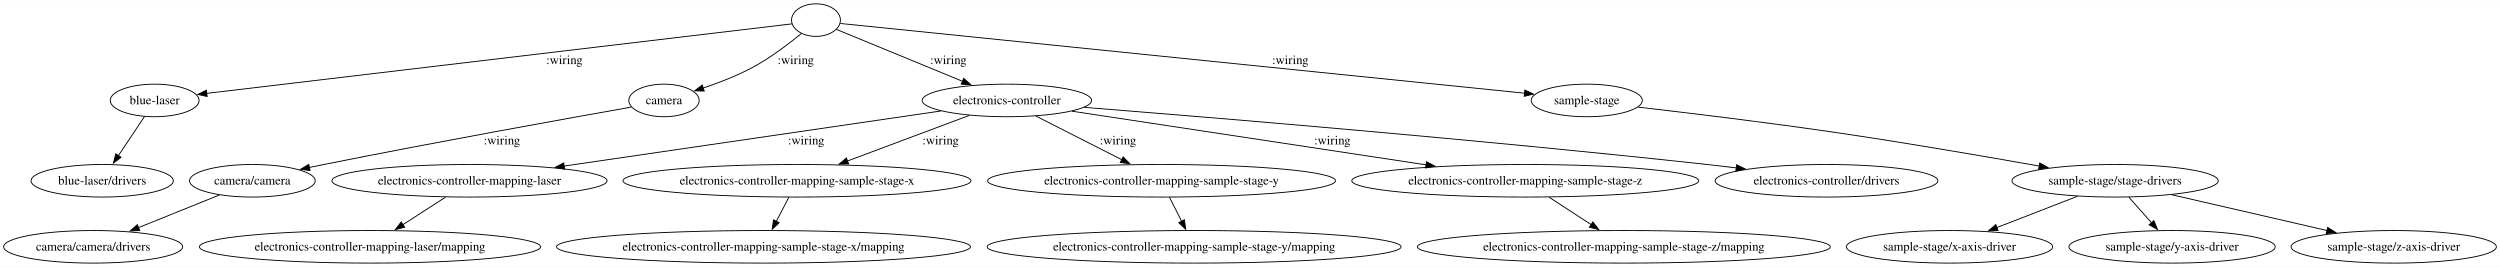
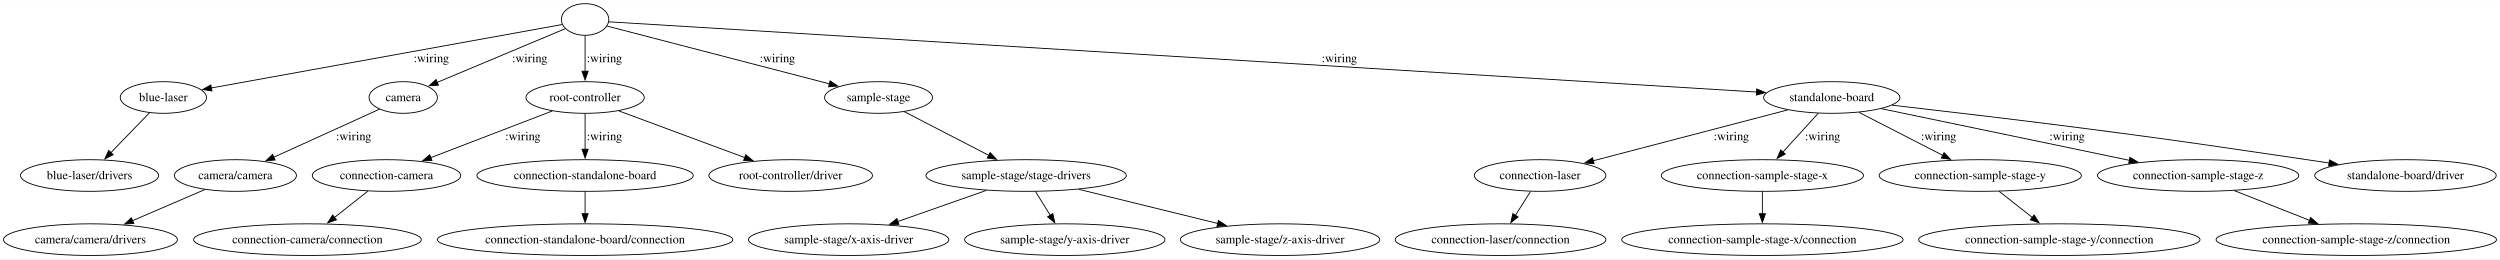
- <svg xmlns="http://www.w3.org/2000/svg" width="2763pt" height="295pt" viewBox="0.00 0.00 2763.43 294.60">
+ <svg xmlns="http://www.w3.org/2000/svg" width="2846pt" height="295pt" viewBox="0.00 0.00 2845.55 294.60">
  <g id="graph0" class="graph" transform="scale(1 1) rotate(0) translate(4 290.6)">
-     <polygon fill="white" stroke="none" points="-4,4 -4,-290.6 2759.43,-290.6 2759.43,4 -4,4" />
+     <polygon fill="white" stroke="none" points="-4,4 -4,-290.6 2841.55,-290.6 2841.55,4 -4,4" />
    <g id="node1" class="node">
-       <ellipse fill="none" stroke="black" cx="897.96" cy="-268.6" rx="27" ry="18" />
+       <ellipse fill="none" stroke="black" cx="661.96" cy="-268.6" rx="27" ry="18" />
    </g>
    <g id="node2" class="node">
-       <ellipse fill="none" stroke="black" cx="166.96" cy="-179.8" rx="49.11" ry="18" />
-       <text text-anchor="middle" x="166.96" y="-175.6" font-family="Times,serif" font-size="14.00">blue-laser</text>
+       <ellipse fill="none" stroke="black" cx="181.96" cy="-179.8" rx="49.11" ry="18" />
+       <text text-anchor="middle" x="181.96" y="-175.6" font-family="Times,serif" font-size="14.00">blue-laser</text>
    </g>
    <g id="edge1" class="edge">
-       <path fill="none" stroke="black" d="M871.51,-264.46C765.87,-251.91 372.69,-205.23 224.22,-187.6" />
-       <polygon fill="black" stroke="black" points="224.97,-184.16 214.62,-186.46 224.14,-191.11 224.97,-184.16" />
-       <text text-anchor="middle" x="619.91" y="-220" font-family="Times,serif" font-size="14.00">:wiring </text>
+       <path fill="none" stroke="black" d="M635.82,-262.87C560.11,-249.18 339.56,-209.3 236.38,-190.64" />
+       <polygon fill="black" stroke="black" points="237.23,-187.24 226.77,-188.9 235.99,-194.13 237.23,-187.24" />
+       <text text-anchor="middle" x="486.93" y="-220" font-family="Times,serif" font-size="14.00">:wiring </text>
    </g>
    <g id="node4" class="node">
-       <ellipse fill="none" stroke="black" cx="729.96" cy="-179.8" rx="38.91" ry="18" />
-       <text text-anchor="middle" x="729.96" y="-175.6" font-family="Times,serif" font-size="14.00">camera</text>
+       <ellipse fill="none" stroke="black" cx="454.96" cy="-179.8" rx="38.91" ry="18" />
+       <text text-anchor="middle" x="454.96" y="-175.6" font-family="Times,serif" font-size="14.00">camera</text>
    </g>
    <g id="edge2" class="edge">
-       <path fill="none" stroke="black" d="M881.92,-253.83C868.08,-242.48 847.18,-226.54 826.96,-215.8 810.1,-206.84 790.46,-199.28 773.27,-193.49" />
-       <polygon fill="black" stroke="black" points="774.42,-190.19 763.83,-190.42 772.26,-196.84 774.42,-190.19" />
-       <text text-anchor="middle" x="875.57" y="-220" font-family="Times,serif" font-size="14.00">:wiring </text>
-     </g>
-     <g id="node7" class="node">
-       <ellipse fill="none" stroke="black" cx="1108.96" cy="-179.8" rx="93.62" ry="18" />
-       <text text-anchor="middle" x="1108.96" y="-175.6" font-family="Times,serif" font-size="14.00">electronics-controller</text>
+       <path fill="none" stroke="black" d="M639.42,-258.15C604.43,-243.47 536.61,-215.04 493.68,-197.03" />
+       <polygon fill="black" stroke="black" points="495.04,-193.81 484.47,-193.17 492.34,-200.27 495.04,-193.81" />
+       <text text-anchor="middle" x="598.97" y="-220" font-family="Times,serif" font-size="14.00">:wiring </text>
+     </g>
+     <g id="node19" class="node">
+       <ellipse fill="none" stroke="black" cx="661.96" cy="-179.8" rx="67.35" ry="18" />
+       <text text-anchor="middle" x="661.96" y="-175.6" font-family="Times,serif" font-size="14.00">root-controller</text>
    </g>
    <g id="edge3" class="edge">
-       <path fill="none" stroke="black" d="M920.54,-258.31C953.64,-244.7 1016.16,-218.98 1060.07,-200.91" />
-       <polygon fill="black" stroke="black" points="1061.21,-204.23 1069.13,-197.19 1058.55,-197.75 1061.21,-204.23" />
-       <text text-anchor="middle" x="1044.33" y="-220" font-family="Times,serif" font-size="14.00">:wiring </text>
-     </g>
-     <g id="node17" class="node">
-       <ellipse fill="none" stroke="black" cx="1749.96" cy="-179.8" rx="61.45" ry="18" />
-       <text text-anchor="middle" x="1749.96" y="-175.6" font-family="Times,serif" font-size="14.00">sample-stage</text>
+       <path fill="none" stroke="black" d="M661.96,-250.45C661.96,-238.76 661.96,-222.99 661.96,-209.42" />
+       <polygon fill="black" stroke="black" points="665.46,-209.72 661.96,-199.72 658.46,-209.72 665.46,-209.72" />
+       <text text-anchor="middle" x="683.93" y="-220" font-family="Times,serif" font-size="14.00">:wiring </text>
+     </g>
+     <g id="node21" class="node">
+       <ellipse fill="none" stroke="black" cx="995.96" cy="-179.8" rx="61.45" ry="18" />
+       <text text-anchor="middle" x="995.96" y="-175.6" font-family="Times,serif" font-size="14.00">sample-stage</text>
    </g>
    <g id="edge4" class="edge">
-       <path fill="none" stroke="black" d="M924.87,-264.86C1041.46,-252.98 1505.11,-205.75 1681.43,-187.78" />
-       <polygon fill="black" stroke="black" points="1681.52,-191.29 1691.11,-186.8 1680.81,-184.33 1681.52,-191.29" />
-       <text text-anchor="middle" x="1422.25" y="-220" font-family="Times,serif" font-size="14.00">:wiring </text>
+       <path fill="none" stroke="black" d="M687.07,-261.08C740.53,-247.18 866.74,-214.38 940.22,-195.29" />
+       <polygon fill="black" stroke="black" points="940.84,-198.74 949.64,-192.84 939.08,-191.97 940.84,-198.74" />
+       <text text-anchor="middle" x="880.85" y="-220" font-family="Times,serif" font-size="14.00">:wiring </text>
+     </g>
+     <g id="node26" class="node">
+       <ellipse fill="none" stroke="black" cx="2080.96" cy="-179.8" rx="77.54" ry="18" />
+       <text text-anchor="middle" x="2080.96" y="-175.6" font-family="Times,serif" font-size="14.00">standalone-board</text>
+     </g>
+     <g id="edge5" class="edge">
+       <path fill="none" stroke="black" d="M689.04,-265.94C853.34,-255.89 1718.77,-202.96 1995.67,-186.02" />
+       <polygon fill="black" stroke="black" points="1995.56,-189.53 2005.33,-185.43 1995.14,-182.54 1995.56,-189.53" />
+       <text text-anchor="middle" x="1520.53" y="-220" font-family="Times,serif" font-size="14.00">:wiring </text>
    </g>
    <g id="node3" class="node">
-       <ellipse fill="none" stroke="black" cx="108.96" cy="-91" rx="78.61" ry="18" />
-       <text text-anchor="middle" x="108.96" y="-86.8" font-family="Times,serif" font-size="14.00">blue-laser/drivers</text>
-     </g>
-     <g id="edge5" class="edge">
-       <path fill="none" stroke="black" d="M155.78,-162.06C147.54,-149.74 136.17,-132.72 126.7,-118.55" />
-       <polygon fill="black" stroke="black" points="129.82,-116.91 121.35,-110.54 124,-120.8 129.82,-116.91" />
+       <ellipse fill="none" stroke="black" cx="97.96" cy="-91" rx="78.61" ry="18" />
+       <text text-anchor="middle" x="97.96" y="-86.8" font-family="Times,serif" font-size="14.00">blue-laser/drivers</text>
+     </g>
+     <g id="edge6" class="edge">
+       <path fill="none" stroke="black" d="M166.16,-162.47C153.77,-149.67 136.3,-131.62 122.15,-116.99" />
+       <polygon fill="black" stroke="black" points="124.79,-114.68 115.32,-109.93 119.76,-119.55 124.79,-114.68" />
    </g>
    <g id="node5" class="node">
-       <ellipse fill="none" stroke="black" cx="274.96" cy="-91" rx="69.46" ry="18" />
-       <text text-anchor="middle" x="274.96" y="-86.8" font-family="Times,serif" font-size="14.00">camera/camera</text>
-     </g>
-     <g id="edge6" class="edge">
-       <path fill="none" stroke="black" d="M693.86,-172.45C626.79,-160.58 478.46,-133.95 353.96,-109 348.74,-107.95 343.32,-106.84 337.89,-105.71" />
-       <polygon fill="black" stroke="black" points="338.75,-102.31 328.24,-103.68 337.31,-109.16 338.75,-102.31" />
-       <text text-anchor="middle" x="550.82" y="-131.2" font-family="Times,serif" font-size="14.00">:wiring </text>
+       <ellipse fill="none" stroke="black" cx="263.96" cy="-91" rx="69.46" ry="18" />
+       <text text-anchor="middle" x="263.96" y="-86.8" font-family="Times,serif" font-size="14.00">camera/camera</text>
+     </g>
+     <g id="edge7" class="edge">
+       <path fill="none" stroke="black" d="M428,-166.55C396.61,-152.28 344.33,-128.52 307.23,-111.66" />
+       <polygon fill="black" stroke="black" points="309.13,-108.68 298.58,-107.73 306.24,-115.06 309.13,-108.68" />
+       <text text-anchor="middle" x="398.54" y="-131.2" font-family="Times,serif" font-size="14.00">:wiring </text>
    </g>
    <g id="node6" class="node">
      <ellipse fill="none" stroke="black" cx="98.96" cy="-18" rx="98.96" ry="18" />
      <text text-anchor="middle" x="98.96" y="-13.8" font-family="Times,serif" font-size="14.00">camera/camera/drivers</text>
    </g>
-     <g id="edge7" class="edge">
-       <path fill="none" stroke="black" d="M238.5,-75.29C212.6,-64.84 177.52,-50.69 149.01,-39.19" />
-       <polygon fill="black" stroke="black" points="150.43,-35.99 139.85,-35.49 147.81,-42.48 150.43,-35.99" />
+     <g id="edge8" class="edge">
+       <path fill="none" stroke="black" d="M229.37,-75.12C205.45,-64.82 173.31,-50.99 146.92,-39.64" />
+       <polygon fill="black" stroke="black" points="148.34,-36.44 137.77,-35.7 145.57,-42.87 148.34,-36.44" />
+     </g>
+     <g id="node7" class="node">
+       <ellipse fill="none" stroke="black" cx="435.96" cy="-91" rx="84.49" ry="18" />
+       <text text-anchor="middle" x="435.96" y="-86.8" font-family="Times,serif" font-size="14.00">connection-camera</text>
    </g>
    <g id="node8" class="node">
-       <ellipse fill="none" stroke="black" cx="514.96" cy="-91" rx="152.07" ry="18" />
-       <text text-anchor="middle" x="514.96" y="-86.8" font-family="Times,serif" font-size="14.00">electronics-controller-mapping-laser</text>
-     </g>
-     <g id="edge8" class="edge">
-       <path fill="none" stroke="black" d="M1036.13,-168.16C931.76,-152.91 739.11,-124.75 619.53,-107.28" />
-       <polygon fill="black" stroke="black" points="620.09,-103.83 609.69,-105.84 619.08,-110.75 620.09,-103.83" />
-       <text text-anchor="middle" x="887.14" y="-131.2" font-family="Times,serif" font-size="14.00">:wiring </text>
+       <ellipse fill="none" stroke="black" cx="345.96" cy="-18" rx="129.54" ry="18" />
+       <text text-anchor="middle" x="345.96" y="-13.8" font-family="Times,serif" font-size="14.00">connection-camera/connection</text>
+     </g>
+     <g id="edge9" class="edge">
+       <path fill="none" stroke="black" d="M414.63,-73.17C403.26,-64.2 389.06,-53 376.53,-43.11" />
+       <polygon fill="black" stroke="black" points="378.97,-40.58 368.95,-37.14 374.64,-46.08 378.97,-40.58" />
+     </g>
+     <g id="node9" class="node">
+       <ellipse fill="none" stroke="black" cx="1748.96" cy="-91" rx="74.85" ry="18" />
+       <text text-anchor="middle" x="1748.96" y="-86.8" font-family="Times,serif" font-size="14.00">connection-laser</text>
    </g>
    <g id="node10" class="node">
-       <ellipse fill="none" stroke="black" cx="876.96" cy="-91" rx="192.3" ry="18" />
-       <text text-anchor="middle" x="876.96" y="-86.8" font-family="Times,serif" font-size="14.00">electronics-controller-mapping-sample-stage-x</text>
-     </g>
-     <g id="edge9" class="edge">
-       <path fill="none" stroke="black" d="M1067.49,-163.28C1029.92,-149.23 974.27,-128.4 932.8,-112.89" />
-       <polygon fill="black" stroke="black" points="934.05,-109.62 923.46,-109.4 931.6,-116.18 934.05,-109.62" />
-       <text text-anchor="middle" x="1035.71" y="-131.2" font-family="Times,serif" font-size="14.00">:wiring </text>
+       <ellipse fill="none" stroke="black" cx="1703.96" cy="-18" rx="119.9" ry="18" />
+       <text text-anchor="middle" x="1703.96" y="-13.8" font-family="Times,serif" font-size="14.00">connection-laser/connection</text>
+     </g>
+     <g id="edge10" class="edge">
+       <path fill="none" stroke="black" d="M1738.07,-72.81C1732.87,-64.62 1726.54,-54.62 1720.75,-45.48" />
+       <polygon fill="black" stroke="black" points="1723.88,-43.88 1715.57,-37.31 1717.96,-47.63 1723.88,-43.88" />
+     </g>
+     <g id="node11" class="node">
+       <ellipse fill="none" stroke="black" cx="2001.96" cy="-91" rx="115.07" ry="18" />
+       <text text-anchor="middle" x="2001.96" y="-86.8" font-family="Times,serif" font-size="14.00">connection-sample-stage-x</text>
    </g>
    <g id="node12" class="node">
-       <ellipse fill="none" stroke="black" cx="1279.96" cy="-91" rx="192.3" ry="18" />
-       <text text-anchor="middle" x="1279.96" y="-86.8" font-family="Times,serif" font-size="14.00">electronics-controller-mapping-sample-stage-y</text>
-     </g>
-     <g id="edge10" class="edge">
-       <path fill="none" stroke="black" d="M1141.13,-162.47C1167.96,-148.86 1206.45,-129.32 1236.1,-114.26" />
-       <polygon fill="black" stroke="black" points="1237.51,-117.48 1244.84,-109.83 1234.34,-111.23 1237.51,-117.48" />
-       <text text-anchor="middle" x="1231.75" y="-131.2" font-family="Times,serif" font-size="14.00">:wiring </text>
+       <ellipse fill="none" stroke="black" cx="2001.96" cy="-18" rx="160.13" ry="18" />
+       <text text-anchor="middle" x="2001.96" y="-13.8" font-family="Times,serif" font-size="14.00">connection-sample-stage-x/connection</text>
+     </g>
+     <g id="edge11" class="edge">
+       <path fill="none" stroke="black" d="M2001.96,-72.81C2001.96,-65.23 2001.96,-56.1 2001.96,-47.54" />
+       <polygon fill="black" stroke="black" points="2005.46,-47.54 2001.96,-37.54 1998.46,-47.54 2005.46,-47.54" />
+     </g>
+     <g id="node13" class="node">
+       <ellipse fill="none" stroke="black" cx="2249.96" cy="-91" rx="115.07" ry="18" />
+       <text text-anchor="middle" x="2249.96" y="-86.8" font-family="Times,serif" font-size="14.00">connection-sample-stage-y</text>
    </g>
    <g id="node14" class="node">
-       <ellipse fill="none" stroke="black" cx="1681.96" cy="-91" rx="191.76" ry="18" />
-       <text text-anchor="middle" x="1681.96" y="-86.8" font-family="Times,serif" font-size="14.00">electronics-controller-mapping-sample-stage-z</text>
-     </g>
-     <g id="edge11" class="edge">
-       <path fill="none" stroke="black" d="M1180.95,-167.89C1279.49,-152.97 1457.25,-126.04 1572.38,-108.6" />
-       <polygon fill="black" stroke="black" points="1572.8,-112.08 1582.17,-107.12 1571.76,-105.15 1572.8,-112.08" />
-       <text text-anchor="middle" x="1468.76" y="-131.2" font-family="Times,serif" font-size="14.00">:wiring </text>
+       <ellipse fill="none" stroke="black" cx="2339.96" cy="-18" rx="160.13" ry="18" />
+       <text text-anchor="middle" x="2339.96" y="-13.8" font-family="Times,serif" font-size="14.00">connection-sample-stage-y/connection</text>
+     </g>
+     <g id="edge12" class="edge">
+       <path fill="none" stroke="black" d="M2271.29,-73.17C2282.67,-64.2 2296.87,-53 2309.4,-43.11" />
+       <polygon fill="black" stroke="black" points="2311.29,-46.08 2316.97,-37.14 2306.95,-40.58 2311.29,-46.08" />
+     </g>
+     <g id="node15" class="node">
+       <ellipse fill="none" stroke="black" cx="2497.96" cy="-91" rx="114.53" ry="18" />
+       <text text-anchor="middle" x="2497.96" y="-86.8" font-family="Times,serif" font-size="14.00">connection-sample-stage-z</text>
    </g>
    <g id="node16" class="node">
-       <ellipse fill="none" stroke="black" cx="2014.96" cy="-91" rx="123.11" ry="18" />
-       <text text-anchor="middle" x="2014.96" y="-86.8" font-family="Times,serif" font-size="14.00">electronics-controller/drivers</text>
-     </g>
-     <g id="edge12" class="edge">
-       <path fill="none" stroke="black" d="M1194.4,-172.17C1337.15,-160.84 1633.17,-136.34 1882.96,-109 1893.45,-107.85 1904.39,-106.57 1915.29,-105.25" />
-       <polygon fill="black" stroke="black" points="1915.62,-108.73 1925.12,-104.04 1914.76,-101.79 1915.62,-108.73" />
-     </g>
-     <g id="node9" class="node">
-       <ellipse fill="none" stroke="black" cx="404.96" cy="-18" rx="188.55" ry="18" />
-       <text text-anchor="middle" x="404.96" y="-13.8" font-family="Times,serif" font-size="14.00">electronics-controller-mapping-laser/mapping</text>
+       <ellipse fill="none" stroke="black" cx="2677.96" cy="-18" rx="159.58" ry="18" />
+       <text text-anchor="middle" x="2677.96" y="-13.8" font-family="Times,serif" font-size="14.00">connection-sample-stage-z/connection</text>
    </g>
    <g id="edge13" class="edge">
-       <path fill="none" stroke="black" d="M488.33,-72.81C474.12,-63.64 456.42,-52.21 440.99,-42.25" />
-       <polygon fill="black" stroke="black" points="443.3,-39.58 433,-37.1 439.5,-45.46 443.3,-39.58" />
-     </g>
-     <g id="node11" class="node">
-       <ellipse fill="none" stroke="black" cx="839.96" cy="-18" rx="228.78" ry="18" />
-       <text text-anchor="middle" x="839.96" y="-13.8" font-family="Times,serif" font-size="14.00">electronics-controller-mapping-sample-stage-x/mapping</text>
+       <path fill="none" stroke="black" d="M2538.81,-73.89C2564.26,-63.85 2597.29,-50.82 2624.78,-39.98" />
+       <polygon fill="black" stroke="black" points="2625.98,-43.27 2633.99,-36.34 2623.41,-36.76 2625.98,-43.27" />
+     </g>
+     <g id="node17" class="node">
+       <ellipse fill="none" stroke="black" cx="661.96" cy="-91" rx="123.12" ry="18" />
+       <text text-anchor="middle" x="661.96" y="-86.8" font-family="Times,serif" font-size="14.00">connection-standalone-board</text>
+     </g>
+     <g id="node18" class="node">
+       <ellipse fill="none" stroke="black" cx="661.96" cy="-18" rx="168.17" ry="18" />
+       <text text-anchor="middle" x="661.96" y="-13.8" font-family="Times,serif" font-size="14.00">connection-standalone-board/connection</text>
    </g>
    <g id="edge14" class="edge">
-       <path fill="none" stroke="black" d="M868.01,-72.81C863.82,-64.79 858.75,-55.05 854.07,-46.07" />
-       <polygon fill="black" stroke="black" points="857.26,-44.62 849.54,-37.37 851.05,-47.86 857.26,-44.62" />
-     </g>
-     <g id="node13" class="node">
-       <ellipse fill="none" stroke="black" cx="1315.96" cy="-18" rx="228.78" ry="18" />
-       <text text-anchor="middle" x="1315.96" y="-13.8" font-family="Times,serif" font-size="14.00">electronics-controller-mapping-sample-stage-y/mapping</text>
+       <path fill="none" stroke="black" d="M661.96,-72.81C661.96,-65.23 661.96,-56.1 661.96,-47.54" />
+       <polygon fill="black" stroke="black" points="665.46,-47.54 661.96,-37.54 658.46,-47.54 665.46,-47.54" />
    </g>
    <g id="edge15" class="edge">
-       <path fill="none" stroke="black" d="M1288.68,-72.81C1292.75,-64.79 1297.69,-55.05 1302.24,-46.07" />
-       <polygon fill="black" stroke="black" points="1305.24,-47.88 1306.64,-37.38 1299,-44.71 1305.24,-47.88" />
-     </g>
-     <g id="node15" class="node">
-       <ellipse fill="none" stroke="black" cx="1790.96" cy="-18" rx="228.23" ry="18" />
-       <text text-anchor="middle" x="1790.96" y="-13.8" font-family="Times,serif" font-size="14.00">electronics-controller-mapping-sample-stage-z/mapping</text>
+       <path fill="none" stroke="black" d="M624.64,-164.47C586.81,-149.94 528.04,-127.37 486.15,-111.28" />
+       <polygon fill="black" stroke="black" points="487.62,-108.09 477.03,-107.77 485.11,-114.63 487.62,-108.09" />
+       <text text-anchor="middle" x="591.18" y="-131.2" font-family="Times,serif" font-size="14.00">:wiring </text>
    </g>
    <g id="edge16" class="edge">
-       <path fill="none" stroke="black" d="M1708.35,-72.81C1722.3,-63.72 1739.64,-52.43 1754.83,-42.54" />
-       <polygon fill="black" stroke="black" points="1756.71,-45.49 1763.17,-37.1 1752.88,-39.63 1756.71,-45.49" />
-     </g>
-     <g id="node18" class="node">
-       <ellipse fill="none" stroke="black" cx="2333.96" cy="-91" rx="114" ry="18" />
-       <text text-anchor="middle" x="2333.96" y="-86.8" font-family="Times,serif" font-size="14.00">sample-stage/stage-drivers</text>
+       <path fill="none" stroke="black" d="M661.96,-161.65C661.96,-149.96 661.96,-134.19 661.96,-120.62" />
+       <polygon fill="black" stroke="black" points="665.46,-120.92 661.96,-110.92 658.46,-120.92 665.46,-120.92" />
+       <text text-anchor="middle" x="683.93" y="-131.2" font-family="Times,serif" font-size="14.00">:wiring </text>
+     </g>
+     <g id="node20" class="node">
+       <ellipse fill="none" stroke="black" cx="895.96" cy="-91" rx="93.09" ry="18" />
+       <text text-anchor="middle" x="895.96" y="-86.8" font-family="Times,serif" font-size="14.00">root-controller/driver</text>
    </g>
    <g id="edge17" class="edge">
-       <path fill="none" stroke="black" d="M1806.7,-172.41C1863.15,-165.89 1952.18,-155.13 2028.96,-143.8 2103.99,-132.73 2189.05,-118.11 2250.25,-107.23" />
-       <polygon fill="black" stroke="black" points="2250.67,-110.71 2259.9,-105.5 2249.44,-103.81 2250.67,-110.71" />
-     </g>
-     <g id="node19" class="node">
-       <ellipse fill="none" stroke="black" cx="2150.96" cy="-18" rx="114" ry="18" />
-       <text text-anchor="middle" x="2150.96" y="-13.8" font-family="Times,serif" font-size="14.00">sample-stage/x-axis-driver</text>
+       <path fill="none" stroke="black" d="M700.34,-164.56C739.43,-150.07 800.3,-127.48 843.76,-111.37" />
+       <polygon fill="black" stroke="black" points="844.83,-114.7 852.99,-107.94 842.39,-108.14 844.83,-114.7" />
+     </g>
+     <g id="node22" class="node">
+       <ellipse fill="none" stroke="black" cx="1163.96" cy="-91" rx="114" ry="18" />
+       <text text-anchor="middle" x="1163.96" y="-86.8" font-family="Times,serif" font-size="14.00">sample-stage/stage-drivers</text>
    </g>
    <g id="edge18" class="edge">
-       <path fill="none" stroke="black" d="M2292.44,-73.89C2265.97,-63.62 2231.47,-50.23 2203.16,-39.25" />
-       <polygon fill="black" stroke="black" points="2204.64,-36.07 2194.05,-35.72 2202.11,-42.6 2204.64,-36.07" />
-     </g>
-     <g id="node20" class="node">
-       <ellipse fill="none" stroke="black" cx="2396.96" cy="-18" rx="114" ry="18" />
-       <text text-anchor="middle" x="2396.96" y="-13.8" font-family="Times,serif" font-size="14.00">sample-stage/y-axis-driver</text>
+       <path fill="none" stroke="black" d="M1025.23,-163.68C1051.8,-149.95 1091.32,-129.53 1121.39,-114" />
+       <polygon fill="black" stroke="black" points="1122.97,-117.12 1130.25,-109.42 1119.76,-110.9 1122.97,-117.12" />
+     </g>
+     <g id="node23" class="node">
+       <ellipse fill="none" stroke="black" cx="961.96" cy="-18" rx="114" ry="18" />
+       <text text-anchor="middle" x="961.96" y="-13.8" font-family="Times,serif" font-size="14.00">sample-stage/x-axis-driver</text>
    </g>
    <g id="edge19" class="edge">
-       <path fill="none" stroke="black" d="M2349.21,-72.81C2356.72,-64.35 2365.92,-53.98 2374.24,-44.61" />
-       <polygon fill="black" stroke="black" points="2376.83,-46.96 2380.85,-37.16 2371.59,-42.32 2376.83,-46.96" />
-     </g>
-     <g id="node21" class="node">
-       <ellipse fill="none" stroke="black" cx="2641.96" cy="-18" rx="113.46" ry="18" />
-       <text text-anchor="middle" x="2641.96" y="-13.8" font-family="Times,serif" font-size="14.00">sample-stage/z-axis-driver</text>
+       <path fill="none" stroke="black" d="M1118.63,-74.07C1088.74,-63.56 1049.39,-49.73 1017.61,-38.56" />
+       <polygon fill="black" stroke="black" points="1019.17,-35.4 1008.57,-35.38 1016.85,-42 1019.17,-35.4" />
+     </g>
+     <g id="node24" class="node">
+       <ellipse fill="none" stroke="black" cx="1207.96" cy="-18" rx="114" ry="18" />
+       <text text-anchor="middle" x="1207.96" y="-13.8" font-family="Times,serif" font-size="14.00">sample-stage/y-axis-driver</text>
    </g>
    <g id="edge20" class="edge">
-       <path fill="none" stroke="black" d="M2396.66,-75.55C2446.42,-64.08 2516.07,-48.02 2568.45,-35.95" />
-       <polygon fill="black" stroke="black" points="2568.92,-39.43 2577.88,-33.77 2567.35,-32.61 2568.92,-39.43" />
+       <path fill="none" stroke="black" d="M1174.61,-72.81C1179.64,-64.7 1185.75,-54.84 1191.37,-45.78" />
+       <polygon fill="black" stroke="black" points="1194.32,-47.66 1196.61,-37.32 1188.37,-43.97 1194.32,-47.66" />
+     </g>
+     <g id="node25" class="node">
+       <ellipse fill="none" stroke="black" cx="1452.96" cy="-18" rx="113.46" ry="18" />
+       <text text-anchor="middle" x="1452.96" y="-13.8" font-family="Times,serif" font-size="14.00">sample-stage/z-axis-driver</text>
+     </g>
+     <g id="edge21" class="edge">
+       <path fill="none" stroke="black" d="M1223.84,-75.29C1269.86,-63.98 1333.55,-48.34 1382.1,-36.41" />
+       <polygon fill="black" stroke="black" points="1382.81,-39.84 1391.69,-34.05 1381.14,-33.04 1382.81,-39.84" />
+     </g>
+     <g id="edge22" class="edge">
+       <path fill="none" stroke="black" d="M2030.9,-165.71C1971.6,-150.21 1872.88,-124.4 1809.39,-107.8" />
+       <polygon fill="black" stroke="black" points="1810.37,-104.44 1799.81,-105.29 1808.6,-111.21 1810.37,-104.44" />
+       <text text-anchor="middle" x="1966.67" y="-131.2" font-family="Times,serif" font-size="14.00">:wiring </text>
+     </g>
+     <g id="edge23" class="edge">
+       <path fill="none" stroke="black" d="M2065.73,-162.06C2054.29,-149.5 2038.43,-132.06 2025.38,-117.73" />
+       <polygon fill="black" stroke="black" points="2028.03,-115.44 2018.71,-110.4 2022.85,-120.15 2028.03,-115.44" />
+       <text text-anchor="middle" x="2070.51" y="-131.2" font-family="Times,serif" font-size="14.00">:wiring </text>
+     </g>
+     <g id="edge24" class="edge">
+       <path fill="none" stroke="black" d="M2111.96,-162.88C2138.73,-149.13 2177.66,-129.14 2207.35,-113.89" />
+       <polygon fill="black" stroke="black" points="2208.79,-117.08 2216.09,-109.4 2205.59,-110.85 2208.79,-117.08" />
+       <text text-anchor="middle" x="2202.57" y="-131.2" font-family="Times,serif" font-size="14.00">:wiring </text>
+     </g>
+     <g id="edge25" class="edge">
+       <path fill="none" stroke="black" d="M2137.2,-167.09C2210.1,-151.92 2337.61,-125.38 2419.87,-108.26" />
+       <polygon fill="black" stroke="black" points="2420.36,-111.73 2429.44,-106.26 2418.93,-104.88 2420.36,-111.73" />
+       <text text-anchor="middle" x="2348.78" y="-131.2" font-family="Times,serif" font-size="14.00">:wiring </text>
+     </g>
+     <g id="node27" class="node">
+       <ellipse fill="none" stroke="black" cx="2733.96" cy="-91" rx="103.28" ry="18" />
+       <text text-anchor="middle" x="2733.96" y="-86.8" font-family="Times,serif" font-size="14.00">standalone-board/driver</text>
+     </g>
+     <g id="edge26" class="edge">
+       <path fill="none" stroke="black" d="M2149.63,-171.05C2209.24,-164.22 2297.87,-153.82 2374.96,-143.8 2484.9,-129.51 2512.27,-125.05 2621.96,-109 2630.15,-107.8 2638.67,-106.54 2647.19,-105.26" />
+       <polygon fill="black" stroke="black" points="2647.5,-108.76 2656.87,-103.81 2646.46,-101.83 2647.5,-108.76" />
    </g>
  </g>
</svg>
